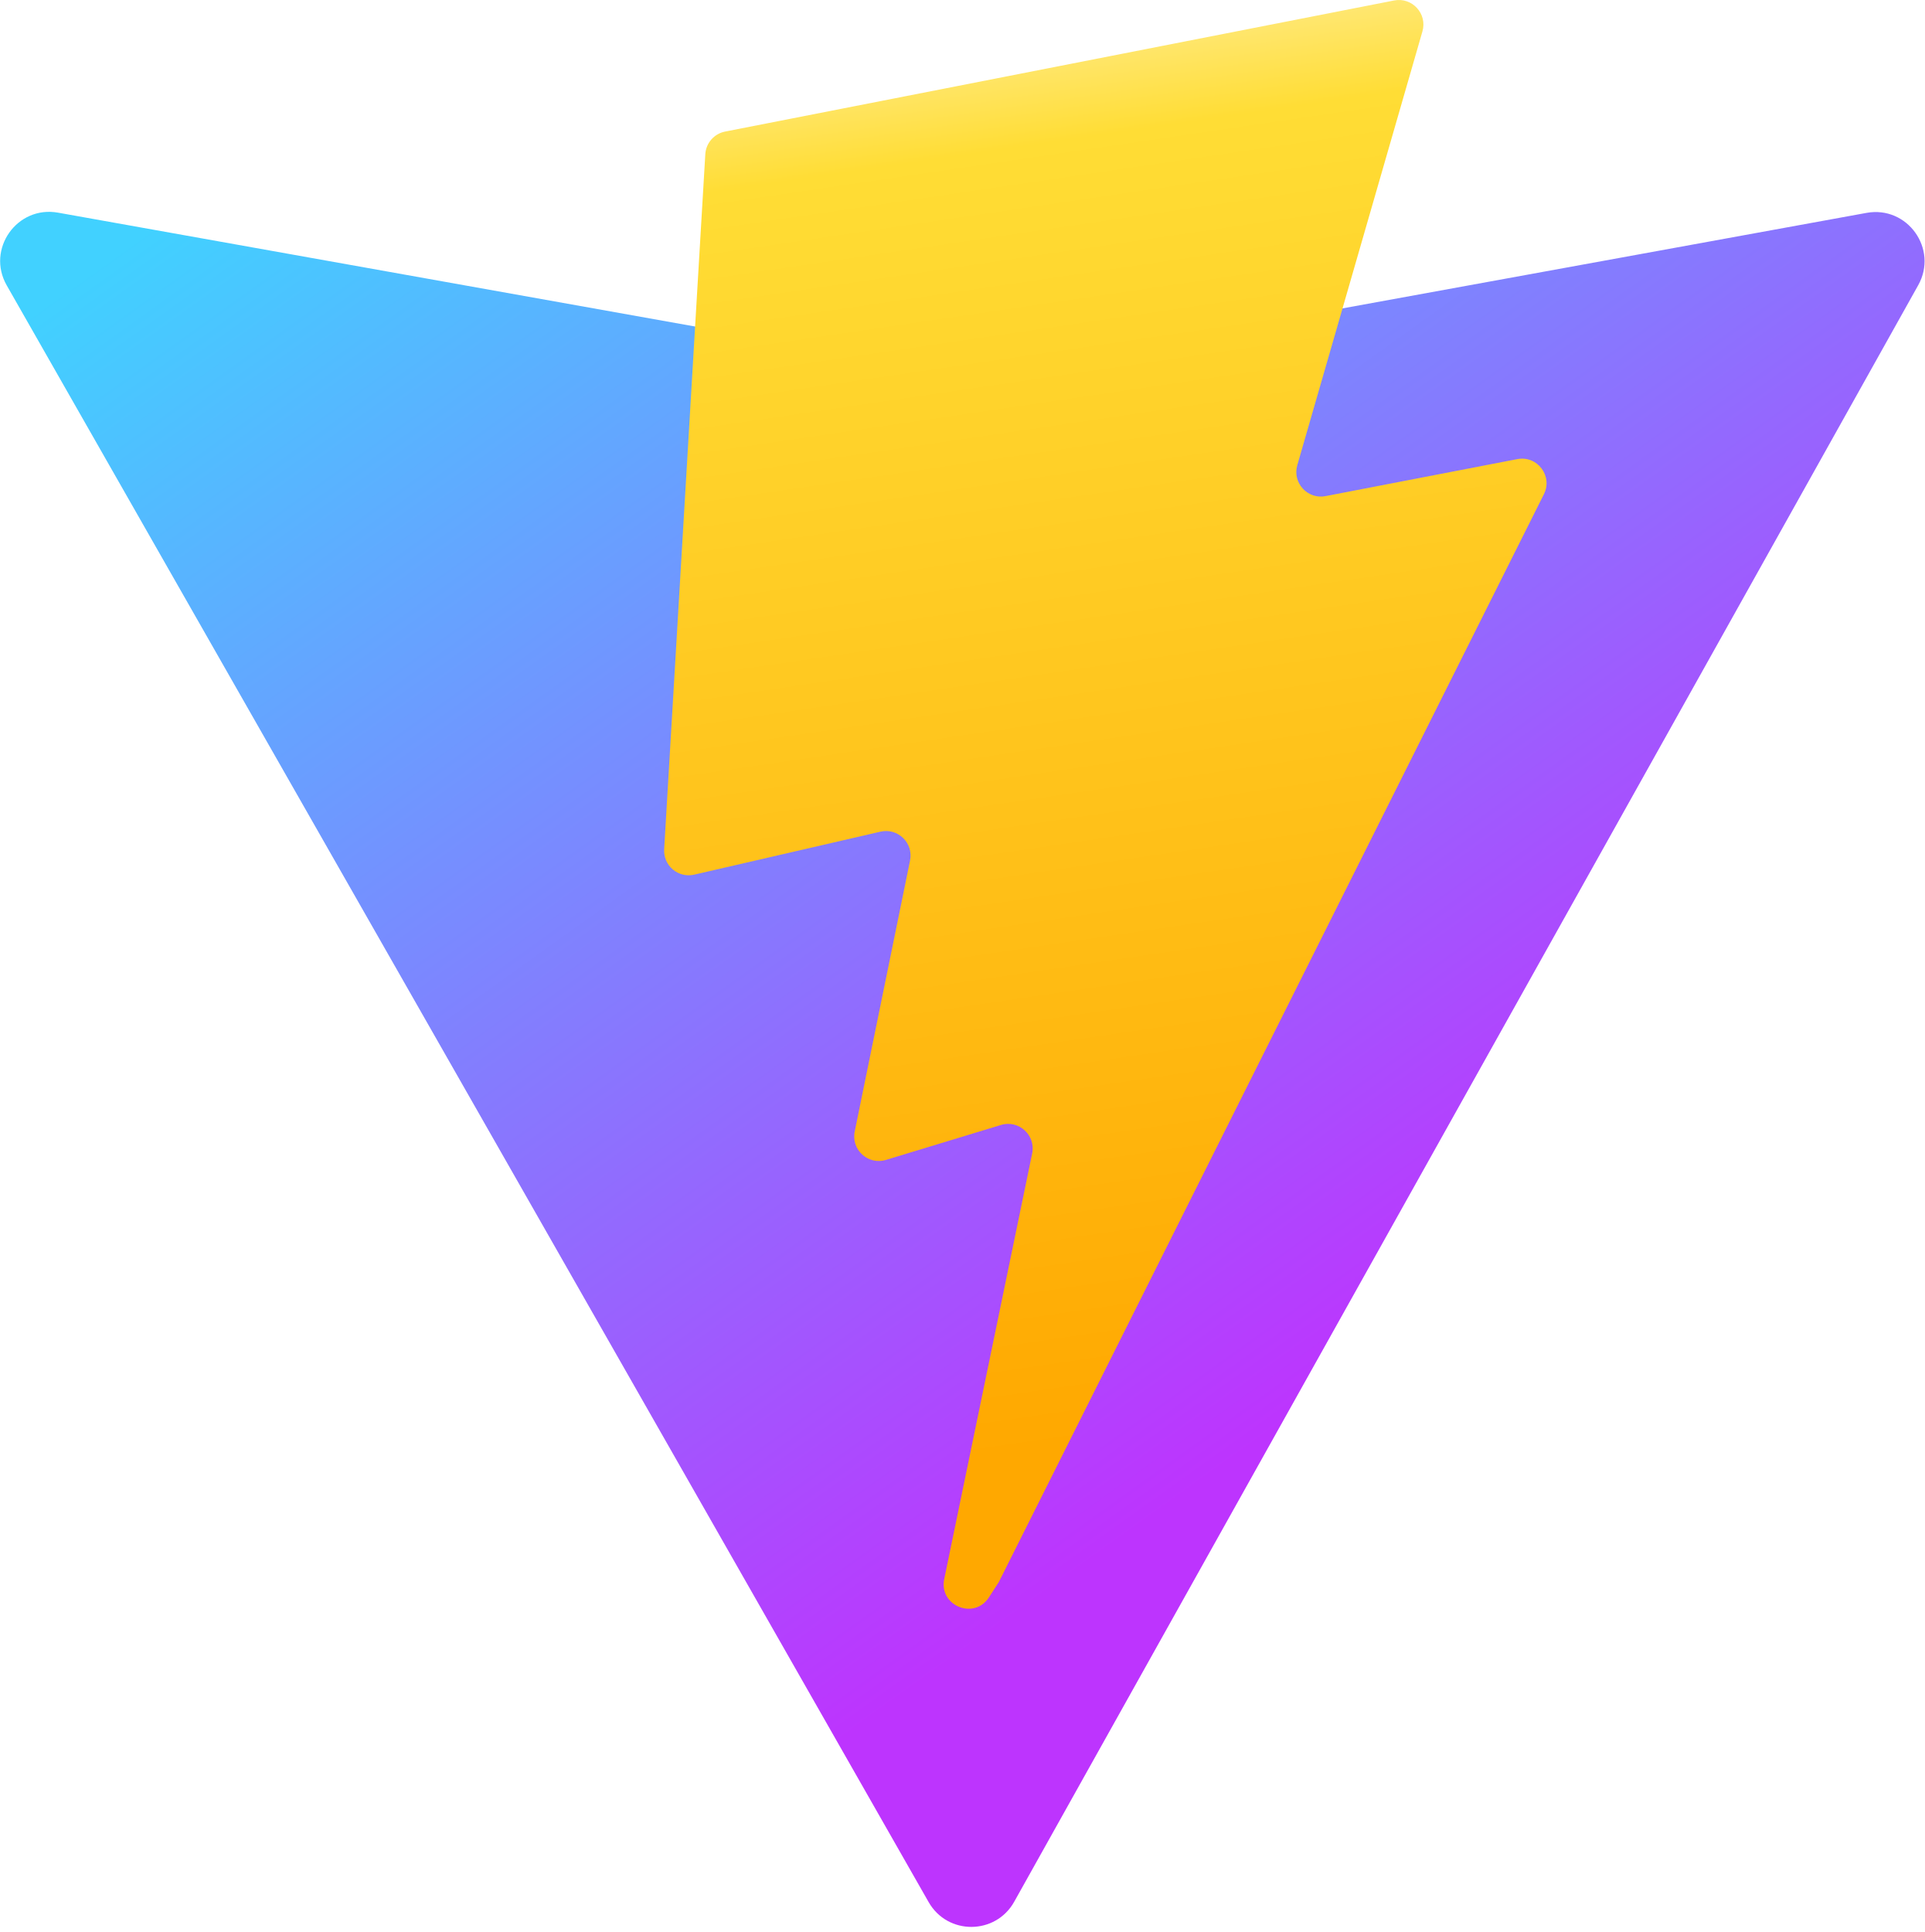
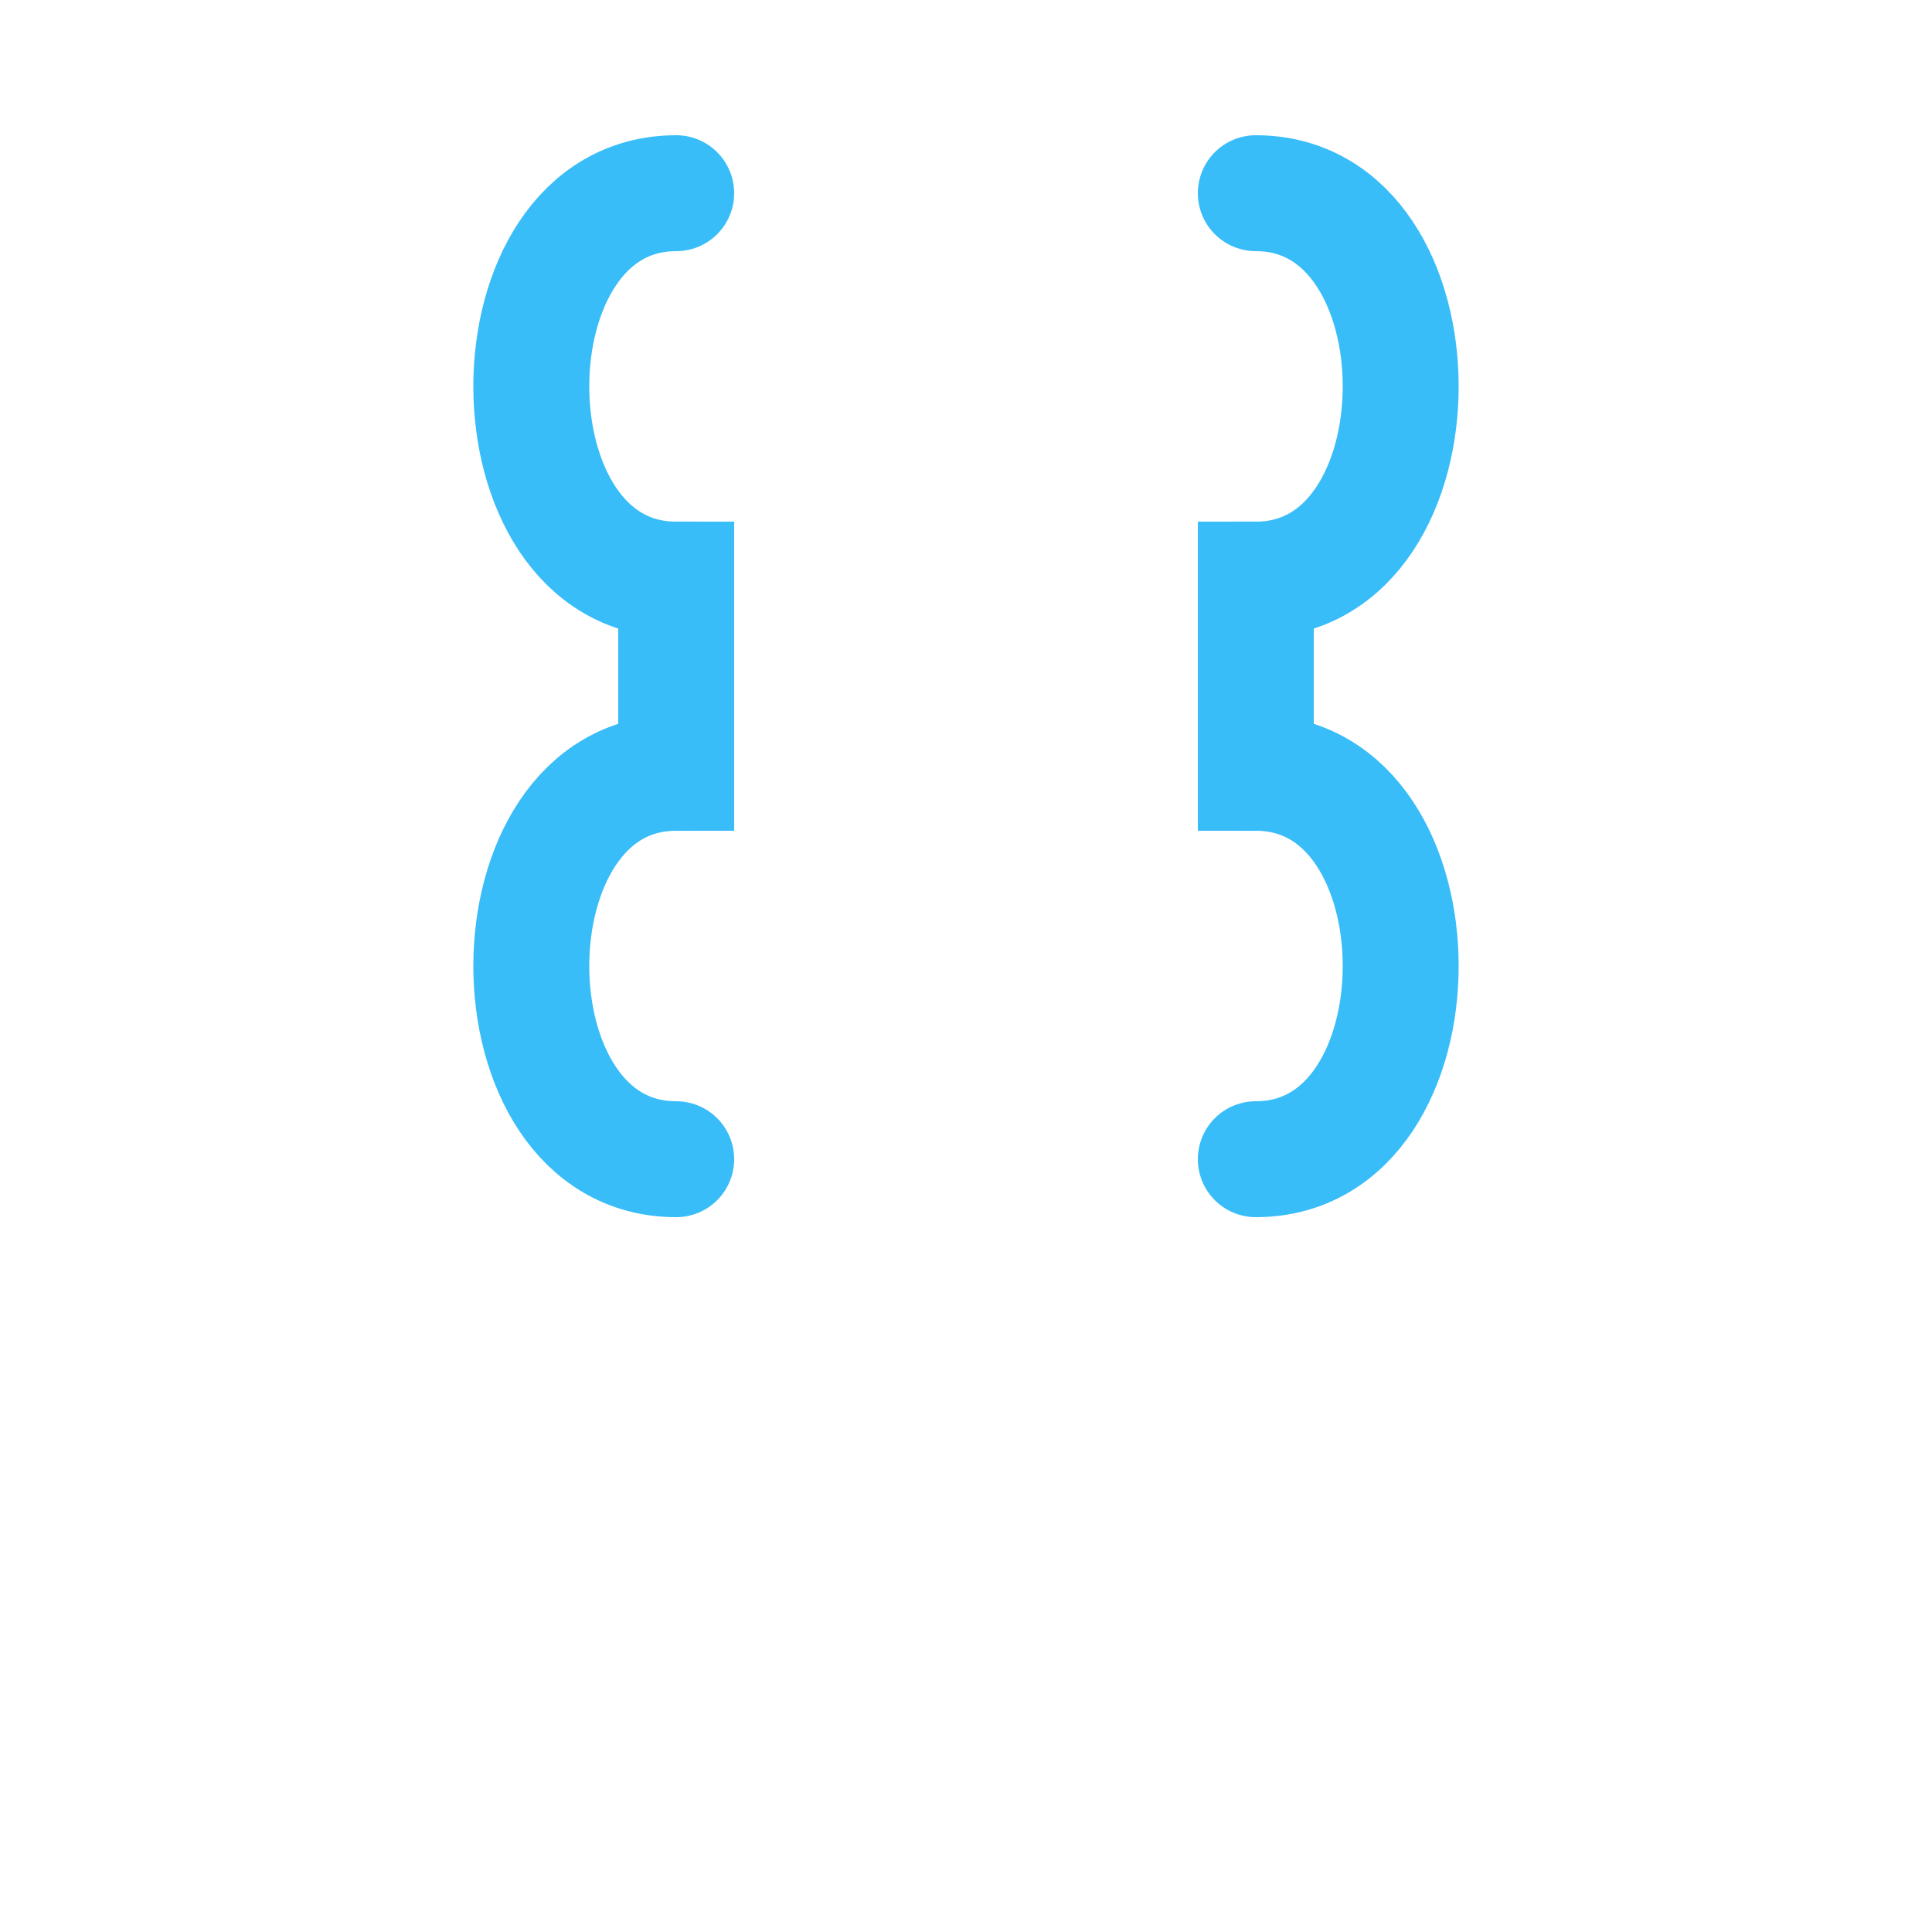
- <svg xmlns="http://www.w3.org/2000/svg" aria-hidden="true" role="img" class="iconify iconify--logos" width="31.88" height="32" preserveAspectRatio="xMidYMid meet" viewBox="0 0 256 257">
-   <defs>
-     <linearGradient id="IconifyId1813088fe1fbc01fb466" x1="-.828%" x2="57.636%" y1="7.652%" y2="78.411%">
-       <stop offset="0%" stop-color="#41D1FF" />
-       <stop offset="100%" stop-color="#BD34FE" />
-     </linearGradient>
-     <linearGradient id="IconifyId1813088fe1fbc01fb467" x1="43.376%" x2="50.316%" y1="2.242%" y2="89.03%">
-       <stop offset="0%" stop-color="#FFEA83" />
-       <stop offset="8.333%" stop-color="#FFDD35" />
-       <stop offset="100%" stop-color="#FFA800" />
-     </linearGradient>
-   </defs>
-   <path fill="url(#IconifyId1813088fe1fbc01fb466)" d="M255.153 37.938L134.897 252.976c-2.483 4.44-8.862 4.466-11.382.048L.875 37.958c-2.746-4.814 1.371-10.646 6.827-9.67l120.385 21.517a6.537 6.537 0 0 0 2.322-.004l117.867-21.483c5.438-.991 9.574 4.796 6.877 9.62Z" />
-   <path fill="url(#IconifyId1813088fe1fbc01fb467)" d="M185.432.063L96.44 17.501a3.268 3.268 0 0 0-2.634 3.014l-5.474 92.456a3.268 3.268 0 0 0 3.997 3.378l24.777-5.718c2.318-.535 4.413 1.507 3.936 3.838l-7.361 36.047c-.495 2.426 1.782 4.5 4.151 3.78l15.304-4.649c2.372-.72 4.652 1.36 4.15 3.788l-11.698 56.621c-.732 3.542 3.979 5.473 5.943 2.437l1.313-2.028l72.516-144.72c1.215-2.423-.88-5.186-3.54-4.672l-25.505 4.922c-2.396.462-4.435-1.77-3.759-4.114l16.646-57.705c.677-2.35-1.37-4.583-3.769-4.113Z" />
+ <svg xmlns="http://www.w3.org/2000/svg" width="100" height="100" viewBox="0 0 100 100" fill="none">
+   <path d="M35 10C25 10 25 30 35 30V40C25 40 25 60 35 60" stroke="#38bdf8" stroke-width="6" stroke-linecap="round" />
+   <path d="M65 10C75 10 75 30 65 30V40C75 40 75 60 65 60" stroke="#38bdf8" stroke-width="6" stroke-linecap="round" />
</svg>
